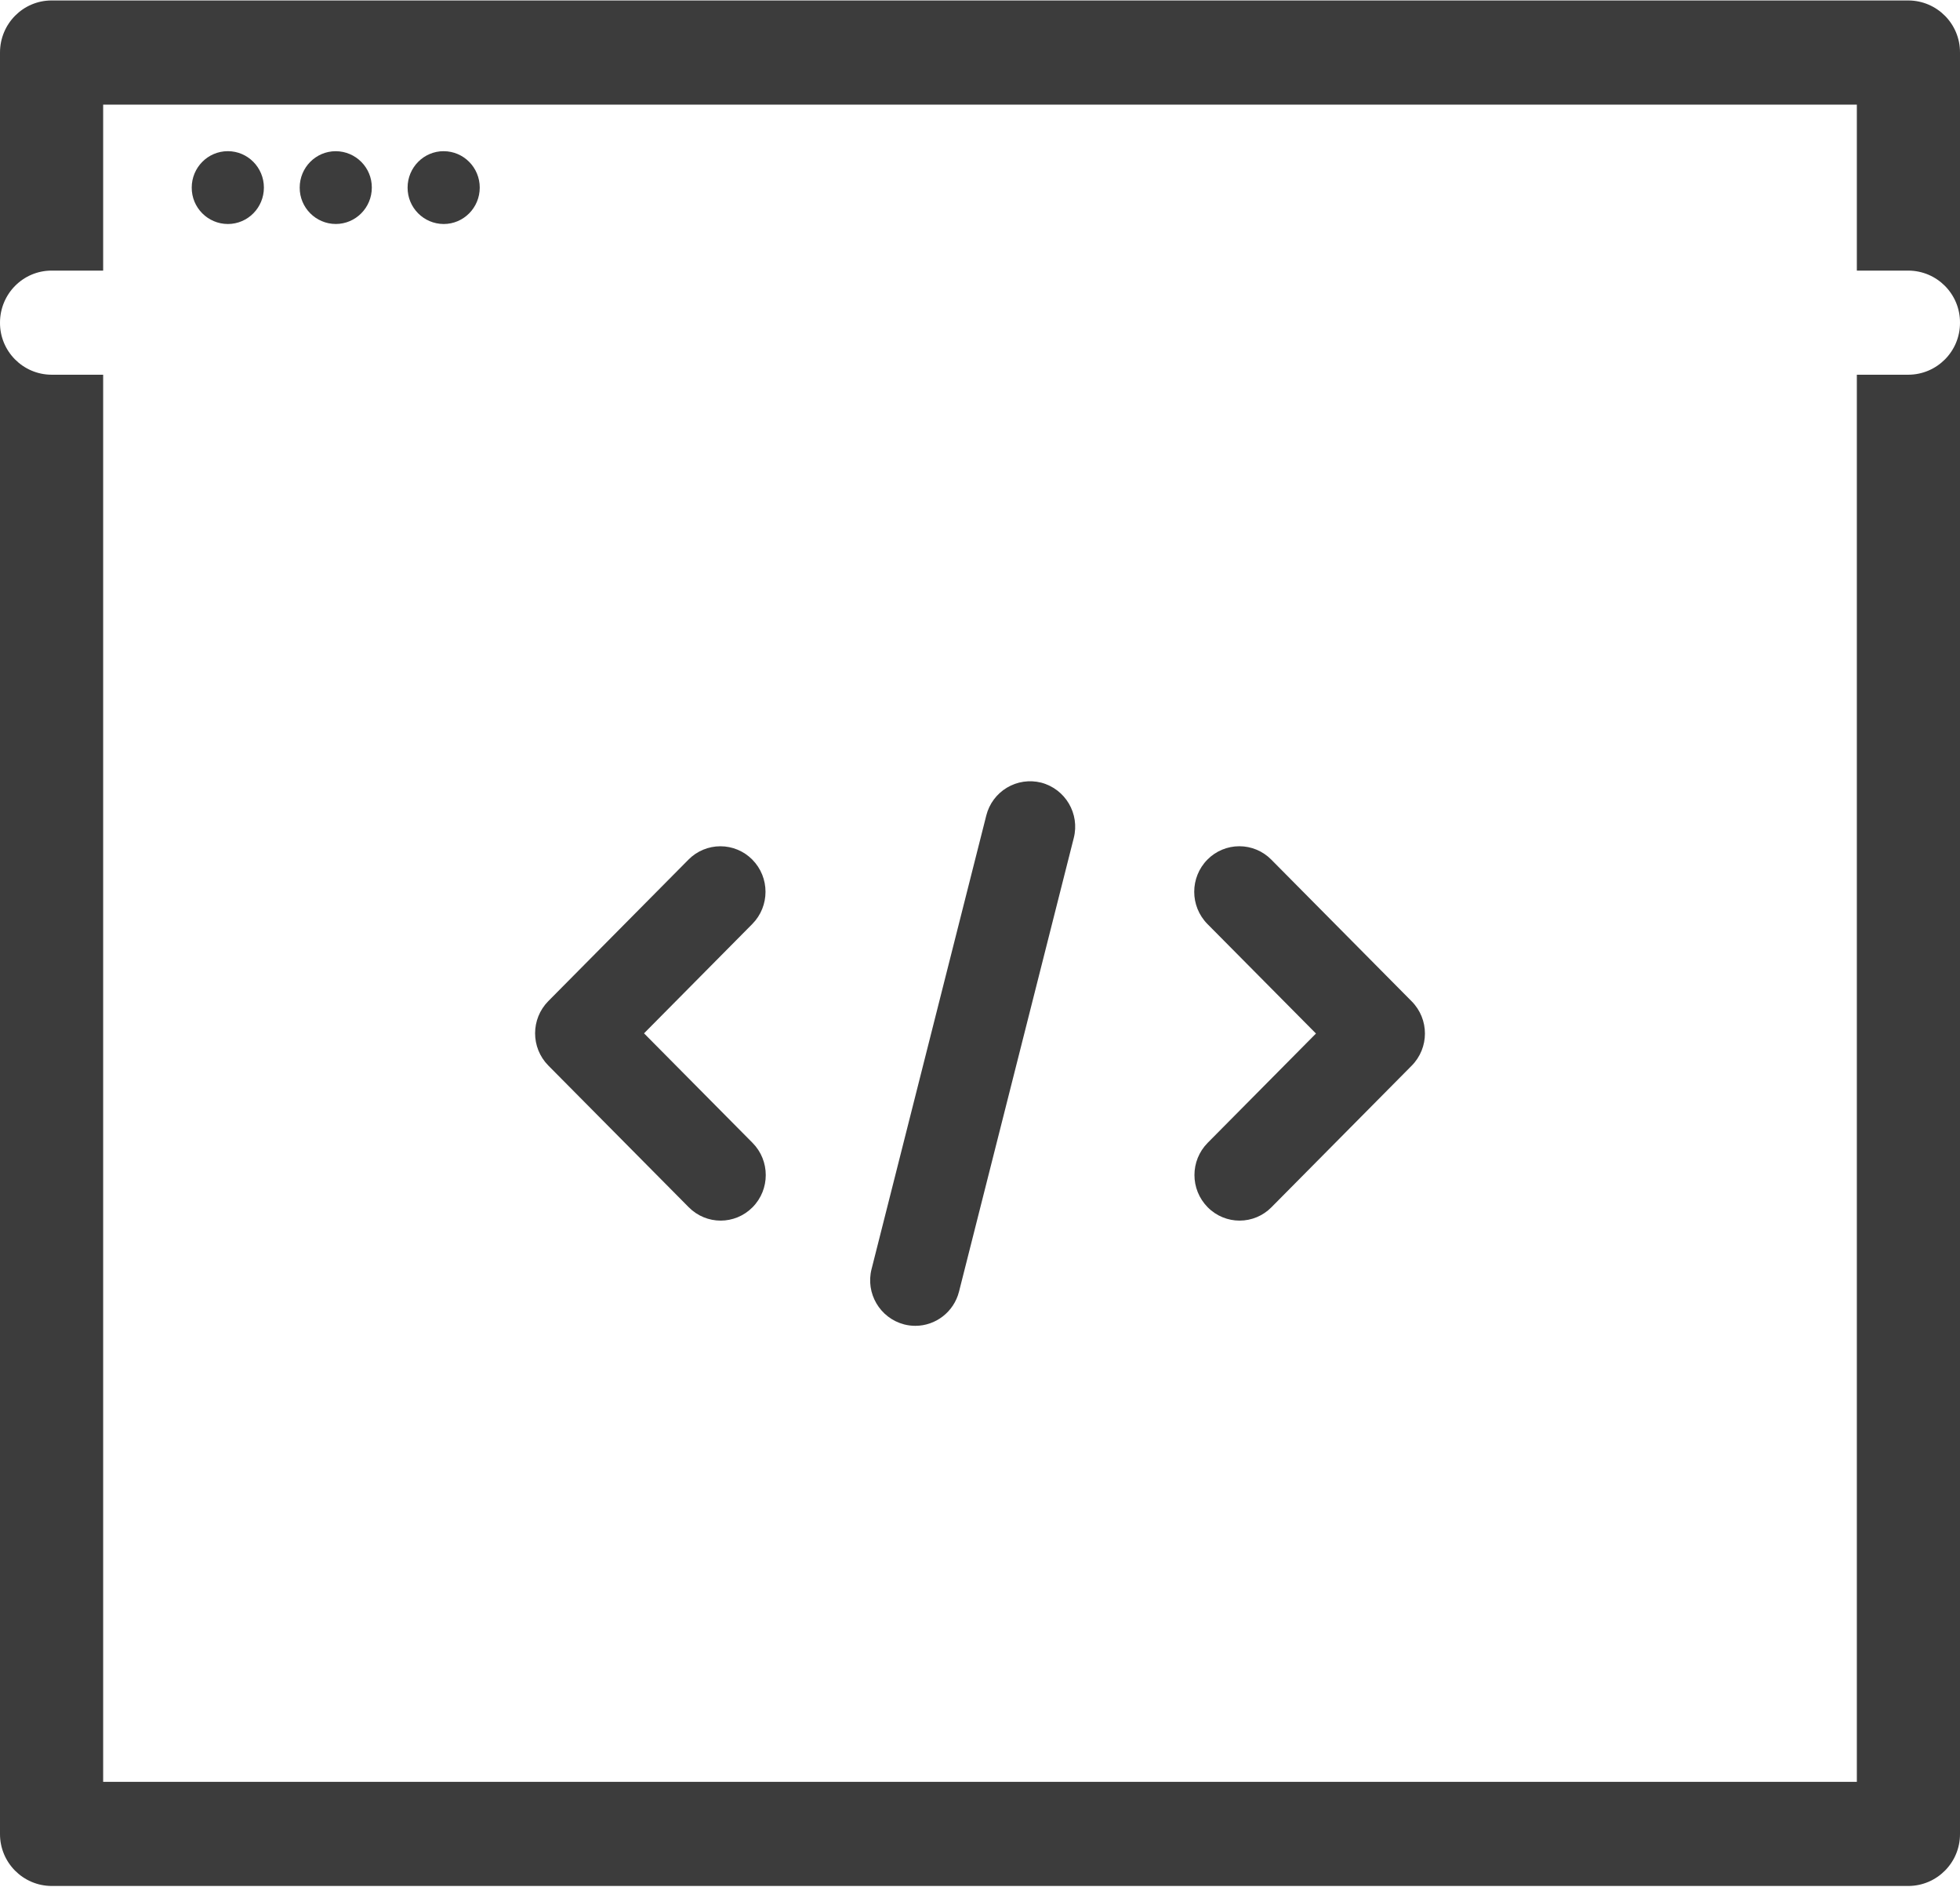
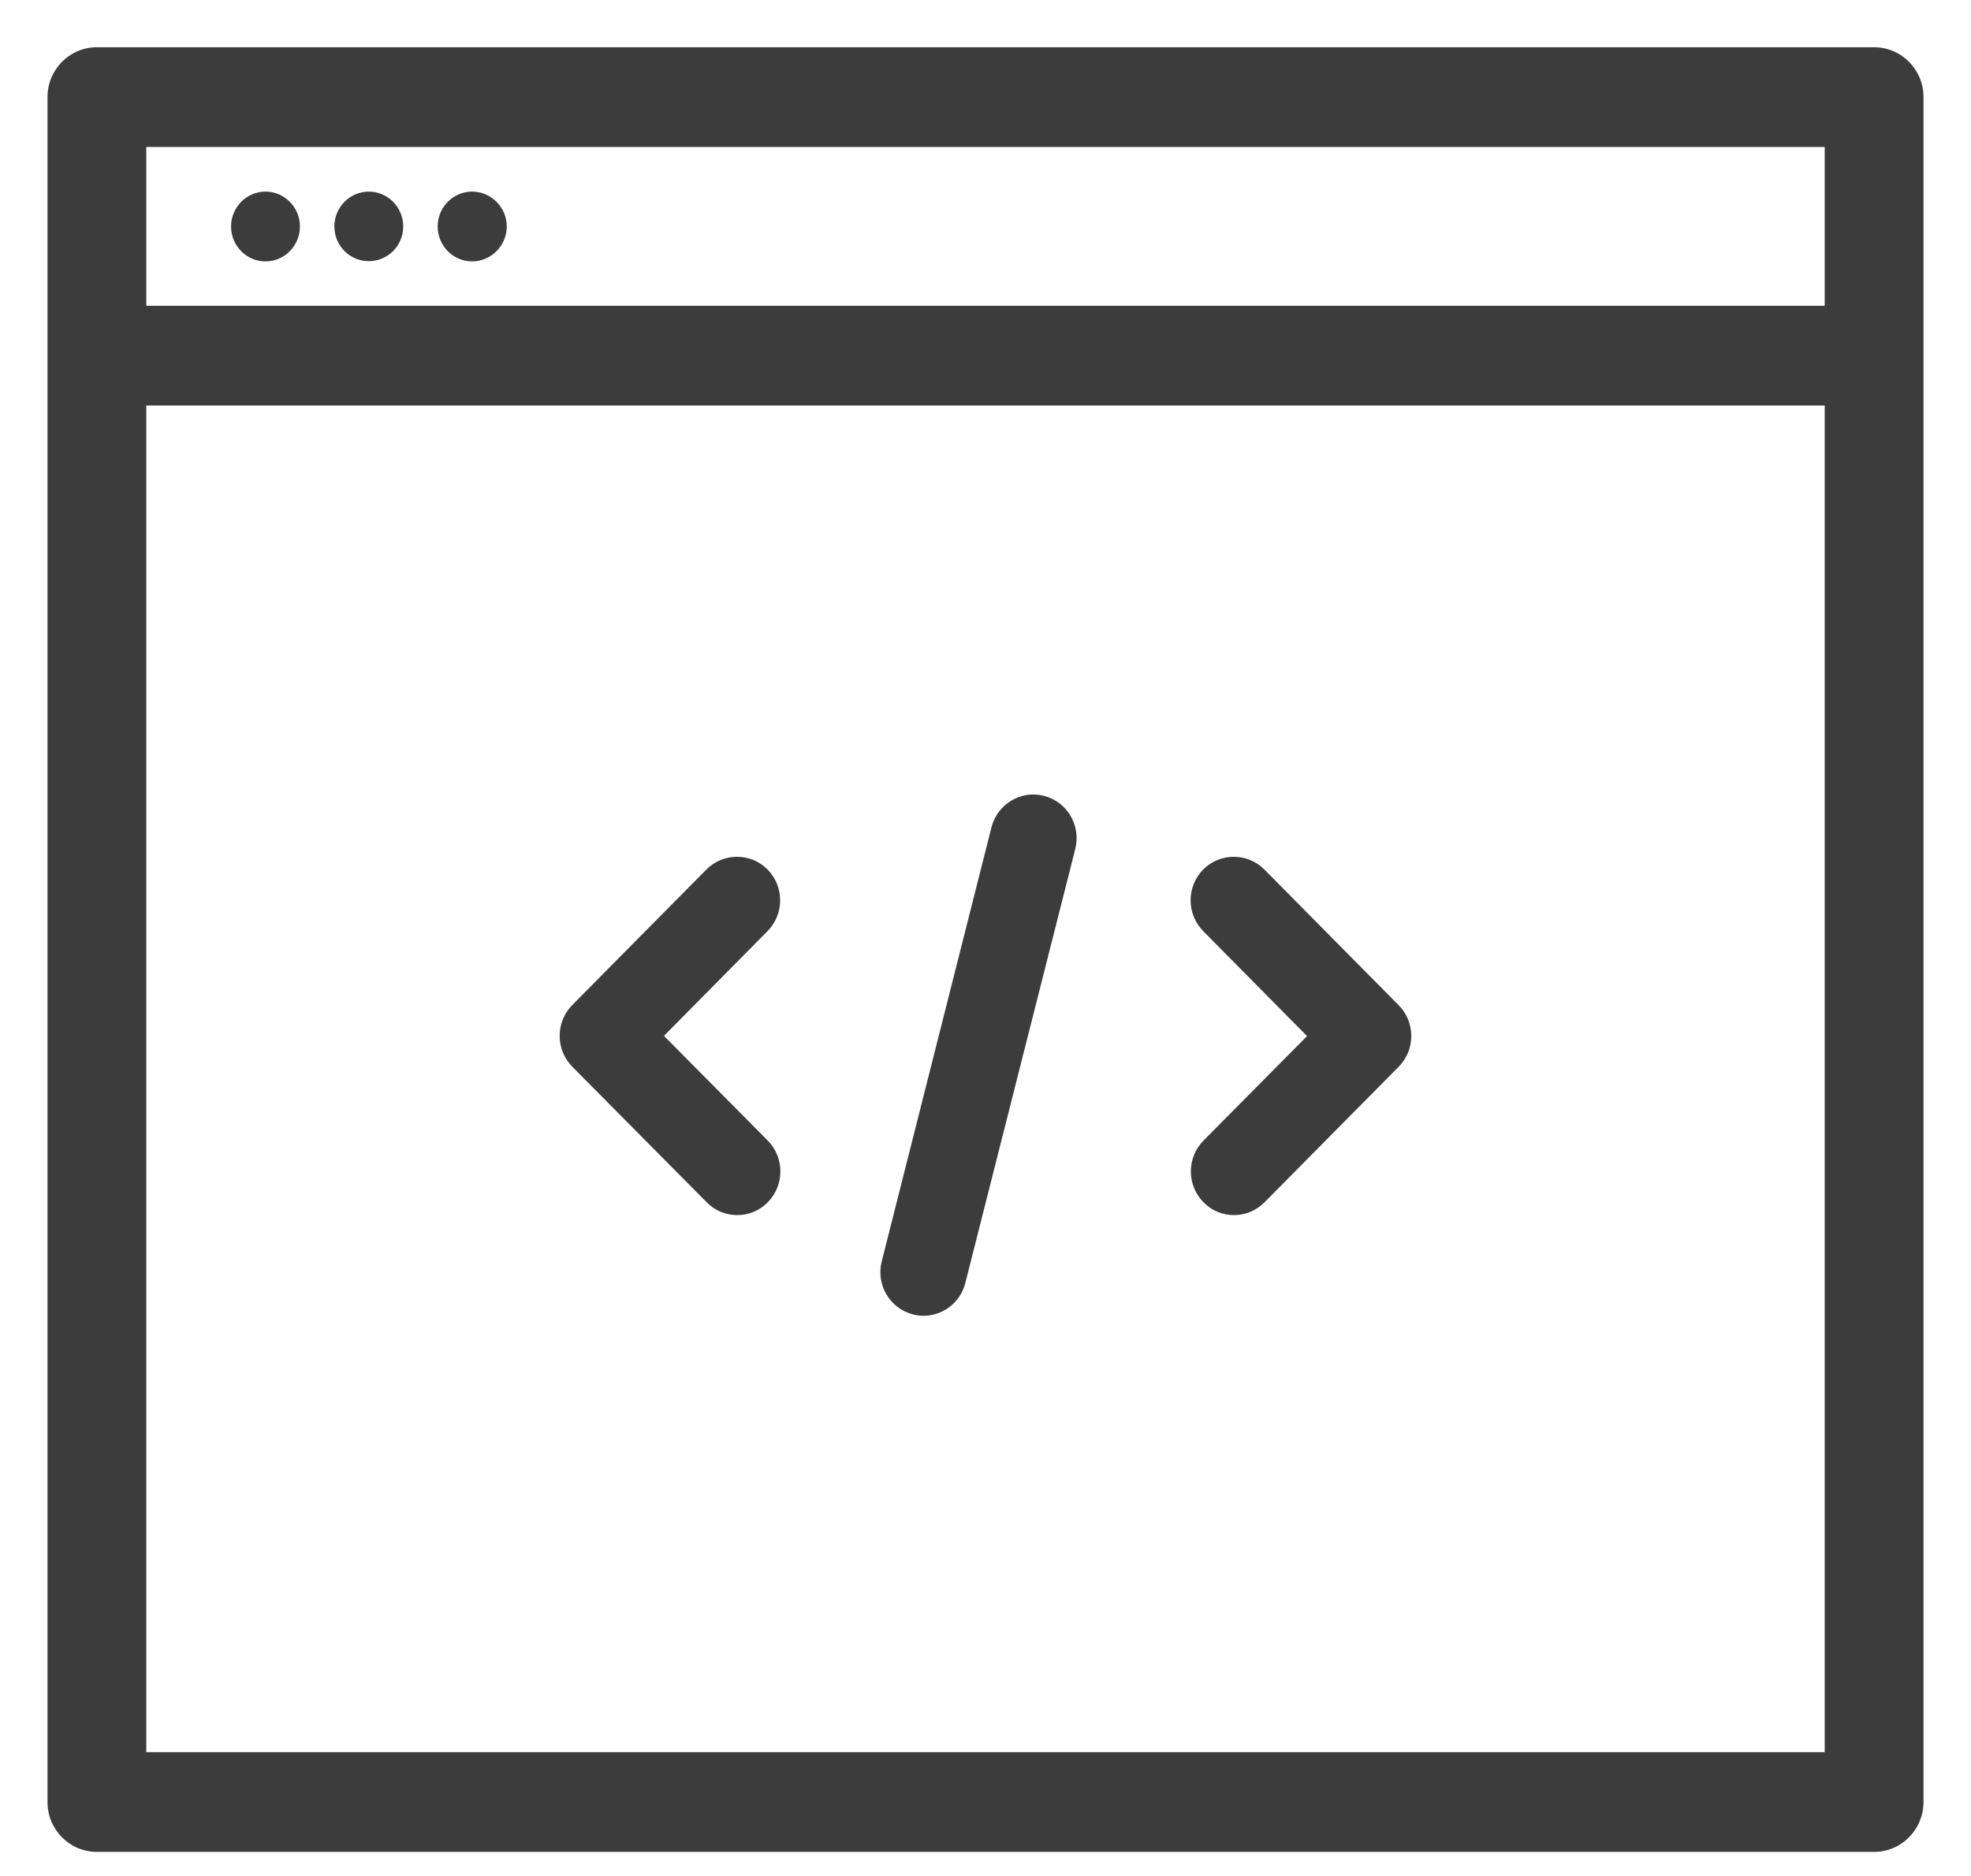
- <svg xmlns="http://www.w3.org/2000/svg" width="80" height="77" viewBox="0 0.018 80 76.963" fill="#3c3c3c">
-   <svg width="80" height="77" viewBox="1.998 1.994 79.002 76.003">
-     <path paint-order="stroke fill markers" fill-rule="evenodd" d="M78.921 77.997H4.078a2.09 2.09 0 0 1-2.08-2.098V14.982c0-1.16.93-2.099 2.08-2.099H78.92a2.09 2.09 0 0 1 2.08 2.099v60.917a2.09 2.09 0 0 1-2.08 2.098zM6.156 73.8h70.686V17.08H6.156V73.8zM78.92 17.08H4.078a2.088 2.088 0 0 1-2.08-2.098V4.093c0-1.159.93-2.099 2.08-2.099H78.92a2.09 2.09 0 0 1 2.08 2.1v10.888a2.09 2.09 0 0 1-2.08 2.098zM6.156 12.884h70.686V6.192H6.156v6.692zm5.025-4.815c.803 0 1.454.658 1.454 1.468 0 .811-.651 1.468-1.454 1.468a1.461 1.461 0 0 1-1.455-1.468c0-.81.651-1.468 1.455-1.468zm4.35.001a1.46 1.46 0 0 1 1.454 1.467c0 .81-.651 1.467-1.454 1.467a1.46 1.46 0 0 1-1.453-1.467c0-.81.65-1.467 1.453-1.467zm4.35 0c.803 0 1.454.657 1.454 1.467 0 .811-.65 1.468-1.454 1.468a1.461 1.461 0 0 1-1.454-1.468c0-.81.651-1.468 1.454-1.468zm11.164 43.107c-.466 0-.93-.18-1.286-.539l-5.66-5.712a1.849 1.849 0 0 1 0-2.597l5.65-5.704a1.807 1.807 0 0 1 2.572 0c.71.717.71 1.879 0 2.596l-4.364 4.407 4.374 4.415c.71.717.71 1.88 0 2.596-.355.358-.82.538-1.286.538zm20.917 0c-.465 0-.932-.18-1.286-.539a1.847 1.847 0 0 1 0-2.596l4.365-4.406-4.375-4.415a1.85 1.85 0 0 1 0-2.597 1.807 1.807 0 0 1 2.572 0l5.66 5.713a1.842 1.842 0 0 1 0 2.596l-5.65 5.704a1.8 1.8 0 0 1-1.286.54zm-13.069 4.241c-.149 0-.301-.018-.452-.057a1.837 1.837 0 0 1-1.312-2.233l4.623-18.28a1.822 1.822 0 0 1 2.212-1.326 1.838 1.838 0 0 1 1.314 2.234l-4.624 18.28c-.21.83-.95 1.382-1.76 1.382z" />
-   </svg>
+ <svg xmlns="http://www.w3.org/2000/svg" viewBox="0 0 83 79" width="83" height="79">
+   <style>
+ 		tspan { white-space:pre }
+ 		.shp0 { fill: #3c3c3c } 
+ 	</style>
+   <g id="what we do">
+     <path id="Shape 3" class="shp0" d="M78.92 78L4.08 78C2.93 78 2 77.06 2 75.9L2 14.98C2 13.82 2.93 12.88 4.08 12.88L78.92 12.88C80.07 12.88 81 13.82 81 14.98L81 75.9C81 77.06 80.07 78 78.92 78ZM6.16 73.8L76.84 73.8L76.84 17.08L6.16 17.08L6.16 73.8ZM78.92 17.08L4.08 17.08C2.93 17.08 2 16.14 2 14.98L2 4.09C2 2.93 2.93 1.99 4.08 1.99L78.92 1.99C80.07 1.99 81 2.93 81 4.09L81 14.98C81 16.14 80.07 17.08 78.92 17.08ZM6.16 12.88L76.84 12.88L76.84 6.19L6.16 6.19L6.16 12.88ZM11.18 8.07C11.98 8.07 12.63 8.73 12.63 9.54C12.63 10.35 11.98 11.01 11.18 11.01C10.38 11.01 9.73 10.35 9.73 9.54C9.73 8.73 10.38 8.07 11.18 8.07ZM15.53 8.07C16.33 8.07 16.98 8.73 16.98 9.54C16.98 10.35 16.33 11 15.53 11C14.73 11 14.08 10.35 14.08 9.54C14.08 8.73 14.73 8.07 15.53 8.07ZM19.88 8.07C20.68 8.07 21.34 8.73 21.34 9.54C21.34 10.35 20.68 11.01 19.88 11.01C19.08 11.01 18.43 10.35 18.43 9.54C18.43 8.73 19.08 8.07 19.88 8.07ZM31.04 51.18C30.58 51.18 30.11 51 29.76 50.64L24.1 44.93C23.39 44.21 23.39 43.05 24.1 42.33L29.75 36.62C30.46 35.91 31.61 35.91 32.32 36.62C33.03 37.34 33.03 38.5 32.32 39.22L27.96 43.63L32.33 48.04C33.04 48.76 33.04 49.92 32.33 50.64C31.98 51 31.51 51.18 31.04 51.18ZM51.96 51.18C51.5 51.18 51.03 51 50.68 50.64C49.97 49.92 49.97 48.76 50.68 48.04L55.04 43.64L50.67 39.22C49.96 38.5 49.96 37.34 50.67 36.62C51.38 35.91 52.53 35.91 53.24 36.62L58.9 42.34C59.24 42.68 59.43 43.15 59.43 43.64C59.43 44.12 59.24 44.59 58.9 44.93L53.25 50.64C52.89 51 52.43 51.18 51.96 51.18ZM38.89 55.42C38.74 55.42 38.59 55.4 38.44 55.36C37.47 55.11 36.88 54.11 37.13 53.13L41.75 34.85C42 33.86 43 33.27 43.96 33.52C44.94 33.77 45.53 34.77 45.28 35.76L40.65 54.04C40.44 54.87 39.7 55.42 38.89 55.42Z" />
+   </g>
</svg>
